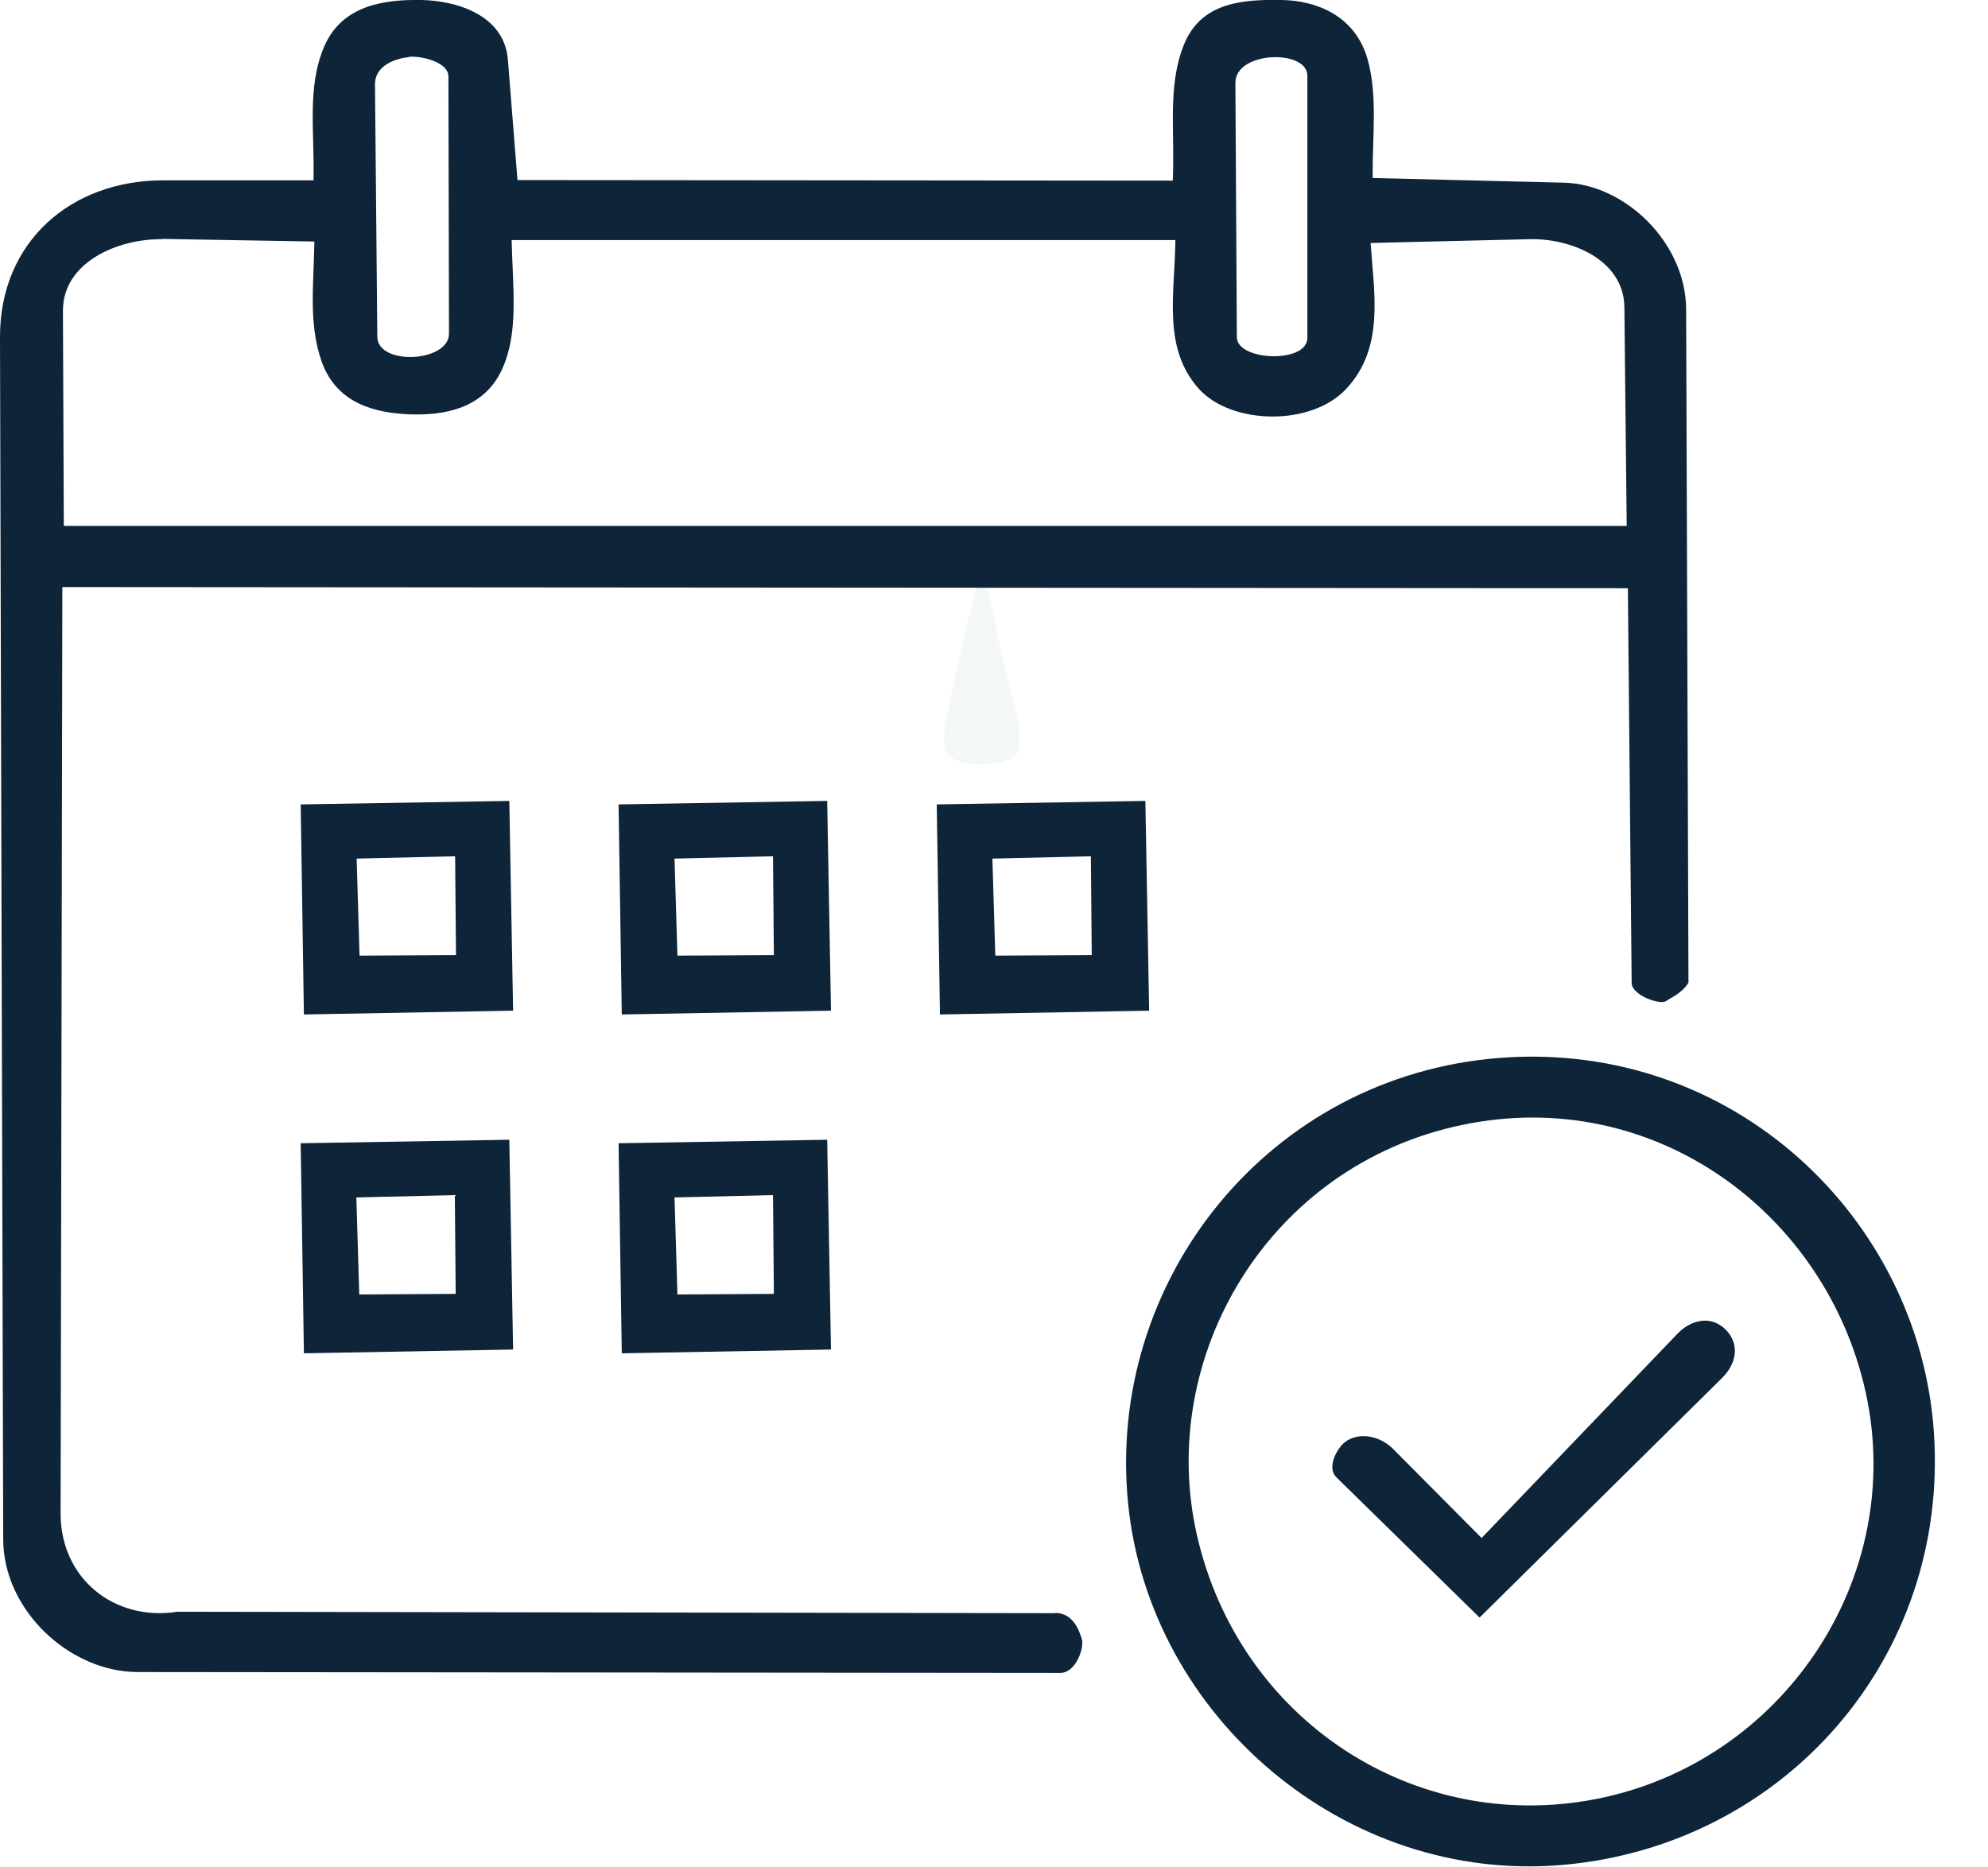
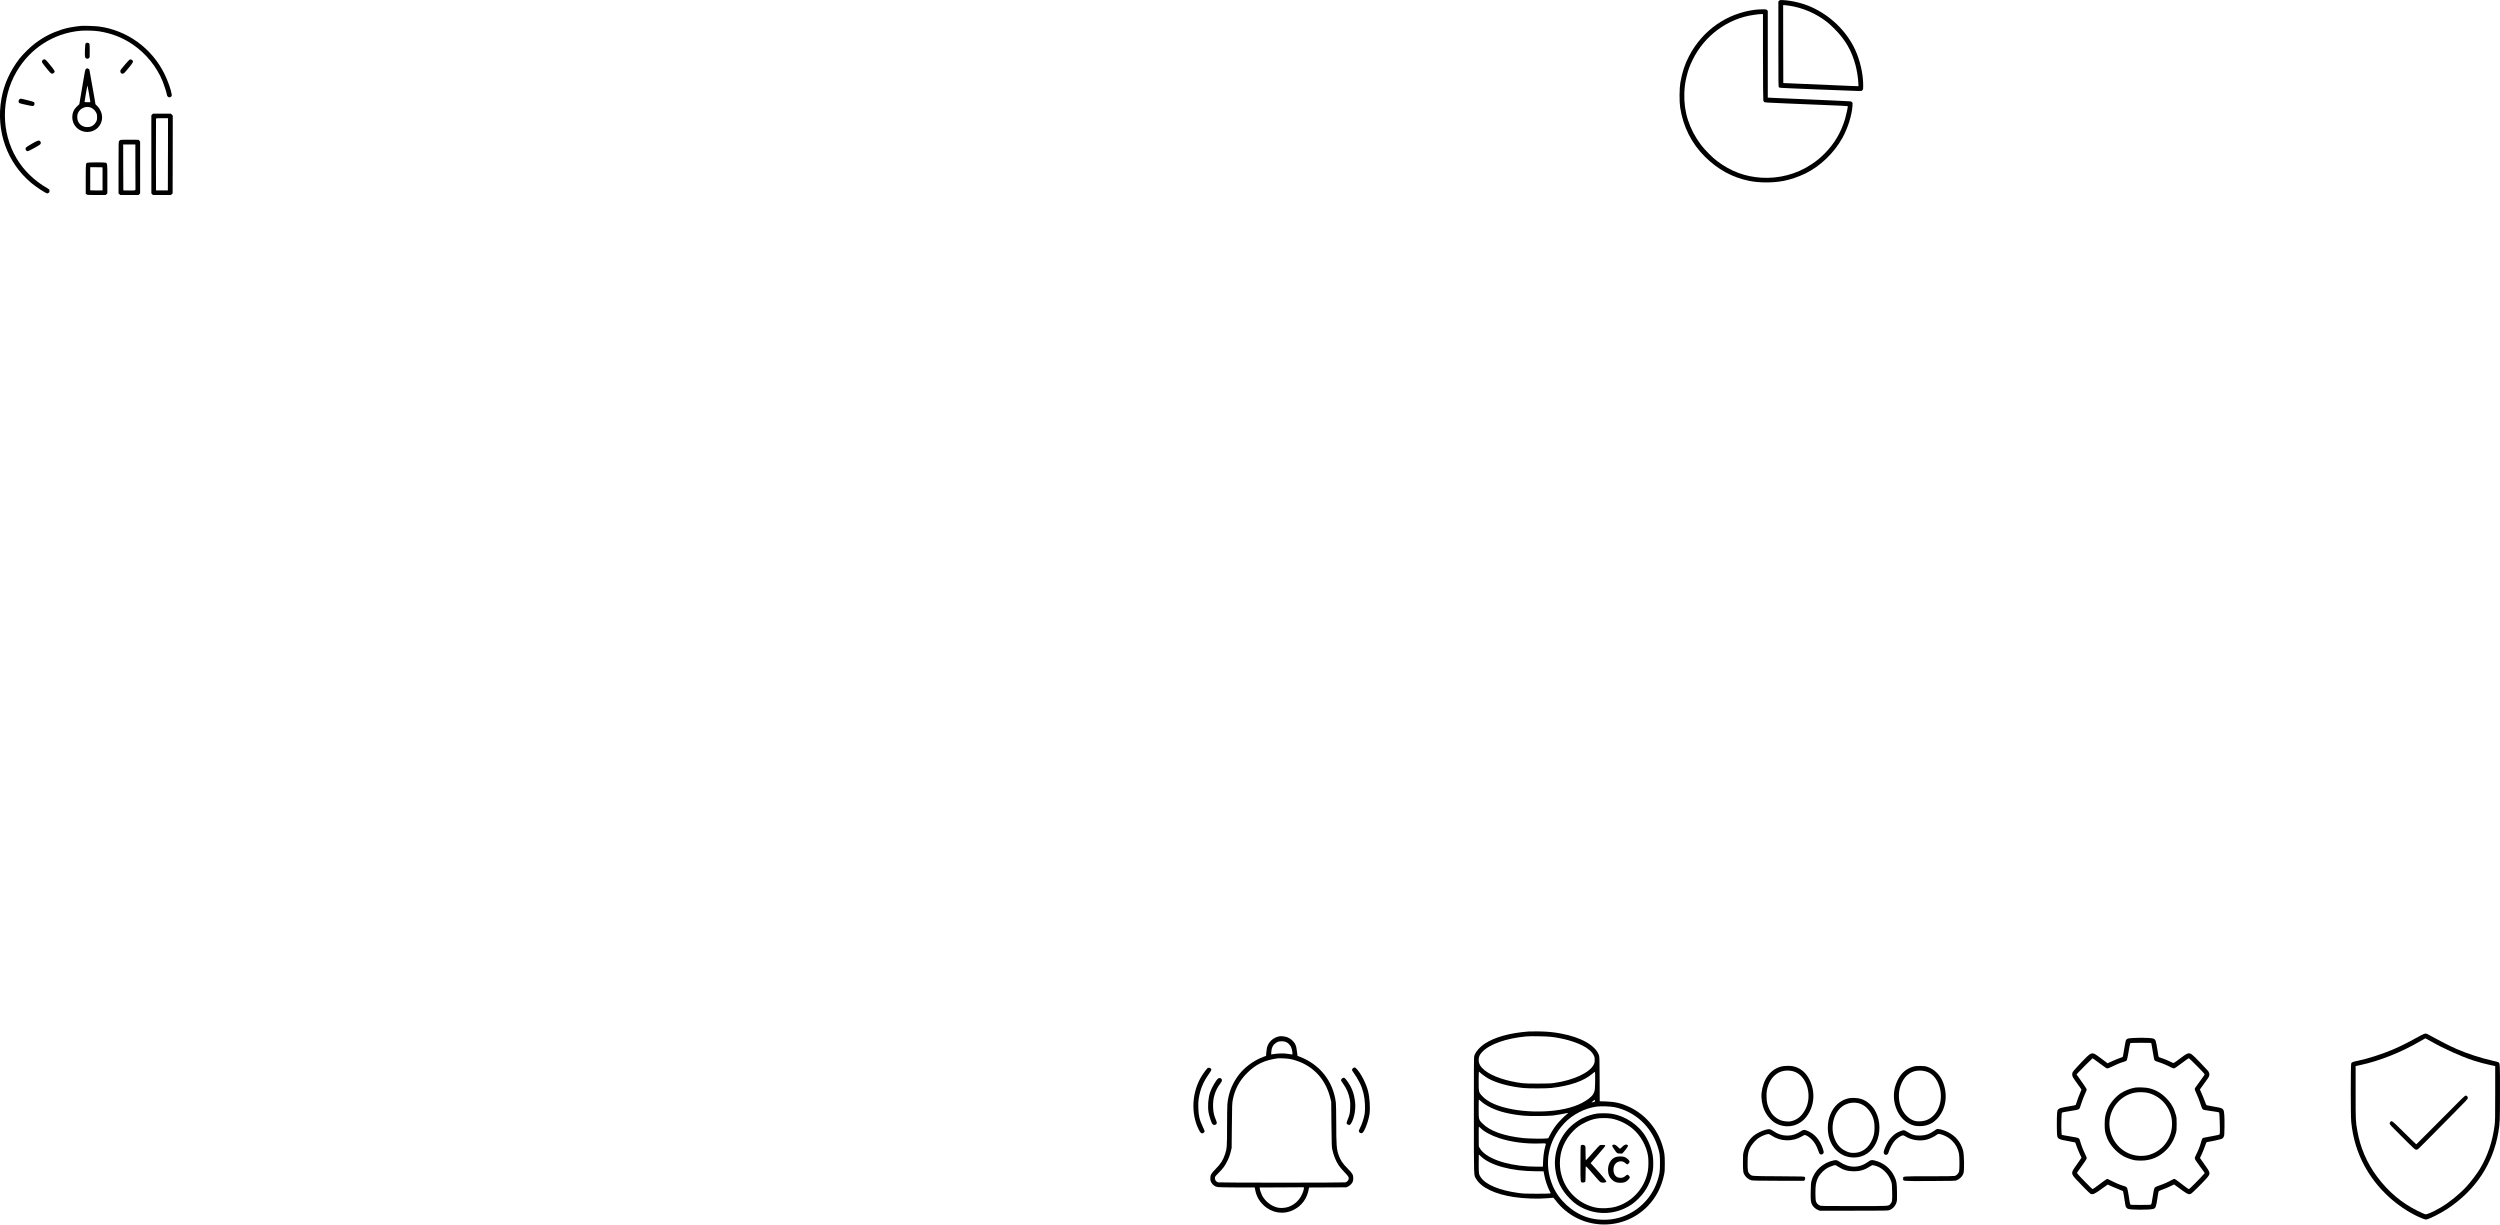
- <svg xmlns="http://www.w3.org/2000/svg" id="Vrstva_1" version="1.1" viewBox="0 0 68.23 64.07">
-   <defs>
-     <style>
-       .st0 {
-         fill: #f4f7f8;
-       }
- 
-       .st1 {
-         fill: none;
-       }
- 
-       .st2 {
-         fill: #0e2439;
-       }
-     </style>
-   </defs>
-   <path class="st1" d="M33.57,26.24c-.41,0-.8-.11-1.02-.35.22.25.61.35,1.02.35Z" />
-   <path class="st1" d="M32.42,25.73s.05.06.07.09c-.04-.06-.07-.13-.09-.2,0,.03,0,.08.02.11Z" />
-   <path class="st1" d="M34.42,22.54s0,.07.02.11c0-.03,0-.07-.02-.11-.25-.97-.38-2.06-.7-2.87,0-.01-.03-.02-.04,0h.04c.32.82.45,1.9.7,2.87Z" />
-   <path class="st1" d="M34.57,36.65c5.68-1.69,2.81-9.69-2.63-7.71l-.18.08c-4.47,2.07-1.86,8.81,2.81,7.63Z" />
-   <path class="st1" d="M33.93,26.22c-.1,0-.19.02-.29.02.1,0,.19,0,.29-.02Z" />
-   <path class="st1" d="M32.46,24.7c-.02.1-.04.22-.05.34.05-.23.11-.56.19-.95-.05.22-.1.42-.14.61Z" />
-   <path class="st1" d="M33.29,21c.14-.56.26-1.04.34-1.29-.06.14-.19.63-.34,1.29Z" />
-   <path class="st1" d="M34.28,26.17s-.11.02-.17.03c.06,0,.11-.02.17-.03Z" />
-   <path class="st1" d="M34.74,26.03c-.08.04-.18.07-.28.1.1-.03.2-.06.28-.1Z" />
-   <path class="st1" d="M32.38,25.19v.14-.14Z" />
-   <path class="st1" d="M54.15,59.67c-.03-3.39-.06-12.98-.11-14.71-.08-.27-.28-.22-.62-.26-.56-.02-1.79-.02-2.69-.04-.88.07-1.5-.3-1.38.78.03,3.14.03,16.28.09,18.07.23.49.74.37,1.44.48.92.07,2.27.03,2.86-.09l.1-.03c.13-.04.21-.09.26-.17.15-1.02,0-2.63.04-4.05v.02h.01Z" />
-   <path class="st1" d="M39.99,54.57c-1.4-.38-3.45-.45-4.9-.06,0,.7.04,9.02.04,9.38,1.23.1,3.65.05,4.85.09h0c0-1.73.05-9.29,0-9.42h.01Z" />
-   <path class="st1" d="M68.22,47.67c-.03-7.05.02-13.83-.05-14.2-.96-.12-3.59,0-4.58-.03-.48,6.39-.03,28.51-.15,30.3,1.24.36,3.18.26,4.53,0l.09-.03c.08-.03.13-.05.15-.08.05-3.07,0-11.41,0-15.97h.01Z" />
-   <path class="st0" d="M32.4,25.62c.02.07.05.14.09.2.02.02.03.05.05.07.22.24.61.34,1.02.35h.08c.1,0,.19,0,.29-.02.06,0,.12,0,.18-.02.06,0,.11-.02.17-.03.06,0,.12-.03.18-.04.1-.03.2-.06.28-.1l.09-.07c.48-.66-.24-2.29-.4-3.31,0-.03,0-.07-.02-.11-.25-.97-.38-2.05-.7-2.87,0-.01-.03-.02-.04,0,0,0-.03.03-.04.05h0c-.08.25-.2.72-.34,1.29-.23.95-.5,2.17-.69,3.09-.08.38-.15.71-.19.95v.29c0,.11,0,.21.03.3l-.03-.02h0Z" />
+ <svg xmlns="http://www.w3.org/2000/svg" id="Vrstva_1" version="1.1" viewBox="0 0 1347.42 659.98">
  <g>
-     <path class="st2" d="M36.22,55.37l-30.13-.05c-2.17.34-4.01-1.14-4.01-3.37l.06-31.8,53.73.04.13,13.55c0,.42,1,.78,1.2.61.14-.11.51-.24.75-.62l-.08-23.09c0-2.32-2.11-4.32-4.19-4.37l-6.57-.16c-.01-1.48.18-2.84-.18-4.1-.44-1.51-1.8-1.99-2.93-2.01-1.31-.02-2.77.05-3.37,1.54-.57,1.43-.3,2.98-.38,4.66l-22.49-.02-.33-4.15C17.29.48,15.61.02,14.46,0c-1.24-.02-2.71.16-3.33,1.59-.6,1.39-.33,2.92-.37,4.6h-5.16C2.43,6.19,0,8.3,0,11.56l.11,41.27c0,2.43,2.27,4.55,4.6,4.56l31.68.03c.54,0,.83-.87.74-1.16-.09-.29-.29-.89-.91-.9ZM44.87,2.6v8.99c.01.9-2.41.8-2.42-.01l-.05-8.74c0-1.09,2.47-1.16,2.47-.24ZM14.03,1.95c.36-.04,1.36.15,1.36.68l.02,8.82c0,.99-2.45,1.11-2.46.11l-.08-8.66c0-.71.8-.9,1.16-.94ZM5.57,8.2l5.22.09c-.02,1.45-.21,2.82.25,4.12.52,1.47,1.88,1.76,2.99,1.81,1.23.05,2.57-.2,3.19-1.52.59-1.26.38-2.77.34-4.46h22.78c-.02,1.87-.45,3.69.8,5.1,1.11,1.24,3.86,1.31,5.07,0,1.31-1.41.95-3.26.83-5l5.44-.13c1.43-.04,3.25.7,3.27,2.33l.08,7.51H2.19s-.03-7.39-.03-7.39c0-1.67,1.9-2.47,3.41-2.45Z" />
-     <path class="st2" d="M66.37,49.12c-.52-7.31-6.88-13.42-14.89-12.81-7.95.61-13.54,7.66-12.76,15.32.74,7.28,7.43,13.03,14.91,12.38,7.6-.66,13.29-7.11,12.74-14.89ZM54.77,61.75c-6.22,1.21-12.24-2.7-13.69-9.06-1.39-6.09,2.42-12.69,9.11-14.08,6.57-1.37,12.48,3.02,13.84,9.17,1.41,6.38-2.84,12.72-9.26,13.97Z" />
-     <path class="st2" d="M17.48,27.49l-7.16.12.11,7.21,7.18-.13-.13-7.2ZM12.34,32.8l-.1-3.33,3.38-.08.03,3.39-3.31.02Z" />
-     <path class="st2" d="M28.39,27.49l-7.16.12.11,7.21,7.18-.13-.13-7.2ZM23.25,32.8l-.1-3.33,3.38-.08.03,3.39-3.31.02Z" />
-     <path class="st2" d="M10.43,46.45l7.18-.13-.13-7.2-7.16.12.11,7.21ZM15.61,41.02l.03,3.39-3.31.02-.1-3.33,3.38-.08Z" />
-     <path class="st2" d="M21.34,46.45l7.18-.13-.13-7.2-7.16.12.11,7.21ZM26.53,41.02l.03,3.39-3.31.02-.1-3.33,3.38-.08Z" />
-     <path class="st2" d="M32.26,34.82l7.18-.13-.13-7.2-7.16.12.11,7.21ZM37.44,29.39l.03,3.39-3.31.02-.1-3.33,3.38-.08Z" />
-     <path class="st2" d="M59.07,45.51c-.4-.3-1.01-.24-1.51.28l-6.71,7-3.02-3.04c-.51-.52-1.24-.58-1.66-.26-.26.19-.66.87-.3,1.22l4.91,4.81,8.31-8.21c.63-.62.58-1.36-.01-1.8Z" />
+     <path d="M43.71,13.95c-4.45.47-7.56,1.05-10.44,1.98-5.57,1.81-9.68,3.93-14.48,7.52-2.38,1.78-6.52,5.87-8.3,8.16-5.11,6.64-8.42,13.99-9.75,21.74-3,17.39,3.09,34.4,16.22,45.34,2.73,2.26,7.78,5.56,8.56,5.56.16,0,.48-.17.74-.36.4-.31.47-.48.41-1.09-.05-.69-.09-.72-1.35-1.47-6.97-4.05-12.47-9.42-16.37-15.94-8.38-14.04-8.42-32.3-.09-46.65,7.37-12.7,20.01-20.82,34.4-22.15,2.59-.24,7.66-.1,10.06.28,6.71,1.05,12.59,3.31,18.06,6.99,7.19,4.83,13.2,12.22,16.37,20.19.83,2.12,1.95,5.66,2.19,6.95.22,1.31,1.29,1.86,2.21,1.14.45-.35.48-.47.4-1.17-.29-2.33-2.04-7.33-3.92-11.15-6.83-13.89-20.19-23.55-35.37-25.55-1.92-.24-8.18-.45-9.58-.31Z" />
+     <path d="M46.27,23.31c-.31.31-.36.62-.48,3.42-.12,3.36-.05,4.19.45,4.64.47.41,1.29.38,1.76-.09.36-.36.38-.5.36-3.69,0-1.83-.05-3.52-.12-3.76-.21-.79-1.35-1.09-1.97-.52Z" />
+     <path d="M23.3,32.13c-.48.21-.79.88-.66,1.41.09.36,2.97,4.04,4.35,5.52.72.79,1.41.88,2.05.22.78-.76.66-1-2.38-4.71-2.21-2.69-2.4-2.83-3.36-2.45Z" />
+     <path d="M69.63,32.3c-.43.35-3.5,3.88-4.38,5.07-.78,1.02-.31,2.35.79,2.35.66,0,.85-.17,3.14-2.93,2.61-3.09,2.86-3.66,2.09-4.38-.53-.47-1.14-.5-1.64-.1Z" />
+     <path d="M46.32,37.17c-.43.38-.53.88-2,9.7l-1.57,9.3-1.16,1.07c-1.79,1.67-2.62,3.54-2.62,5.95.02,4.49,3.54,7.94,8.13,7.94,4.43-.02,7.92-3.47,7.92-7.85,0-2.21-.95-4.45-2.55-6.06l-1.02-1.02-.55-3.36c-.74-4.43-2.59-14.84-2.71-15.23-.09-.28-.9-.81-1.26-.81-.09,0-.36.17-.6.38ZM47.96,50.44c.38,2.23.71,4.18.72,4.37.03.29-.09.31-1.52.29-.85-.02-1.57-.07-1.6-.09-.05-.05,1.31-8.14,1.45-8.54.03-.14.12-.21.17-.16s.4,1.92.78,4.12ZM48.85,57.94c1.1.38,2.42,1.59,3,2.79.41.85.48,1.19.48,2.45s-.07,1.59-.48,2.38c-1.09,2.07-2.83,3.05-5.14,2.93-2.1-.12-3.85-1.29-4.66-3.14-.53-1.19-.55-3.28-.03-4.43,1.17-2.61,4.14-3.9,6.83-2.98Z" />
+     <path d="M10.67,53.4c-.79.4-.91,1.79-.17,2.19.48.26,6.28,1.55,6.95,1.55.35,0,.71-.12.86-.31.4-.43.38-1.47-.02-1.83-.24-.21-6.64-1.85-7.14-1.83-.03,0-.24.1-.48.22Z" />
+     <path d="M82.01,61.72l-.43.41-.02,4.02c0,4.07,0,6.19.02,26.67v11.44l.43.41.41.43h9.66l.48-.41.48-.41.05-21,.03-20.98-.5-.52-.5-.5h-9.71l-.41.43ZM90.52,83.15l-.05,19.46h-6.38l-.05-19.24c-.02-10.58,0-19.34.05-19.46.05-.16.88-.21,3.28-.21h3.19l-.03,19.44Z" />
+     <path d="M64.93,75.42c-.19.09-.5.33-.69.53-.33.38-.35.64-.35,14.35v13.97l.48.41.48.41h9.83l.41-.43.43-.41v-27.95l-.41-.48-.41-.48-4.73-.03c-2.59-.02-4.87.03-5.06.1ZM72.97,89.45c.02,6.38.03,11.9.05,12.27.03.35-.05.72-.16.81-.14.12-1.4.16-3.3.14l-3.09-.05-.05-12.39-.03-12.37h6.56l.02,11.59Z" />
+     <path d="M17.23,77.44c-1.57.9-2.98,1.79-3.14,1.98-.69.81-.14,2.05.9,2.05.52,0,5.95-2.97,6.59-3.59.5-.5.55-1.12.14-1.64-.64-.81-1.26-.66-4.49,1.19Z" />
+     <path d="M46.99,87.72c-.78.45-.76.36-.78,8.71v7.97l.45.35c.45.35.67.36,5.35.36h4.88l.48-.41.48-.41.02-7.66c.02-8.26-.02-8.61-.88-8.94-.66-.24-9.56-.22-10.01.03ZM55.27,96.4v6.21l-2.93.05c-1.6.02-3.11,0-3.31-.05l-.4-.09v-12.42l3.33.03,3.31.05v6.21Z" />
+   </g>
+   <g>
+     <path d="M823.96,555.93c-10.27.79-18.36,3.04-23.71,6.57-2.86,1.9-5.12,4.59-5.71,6.76-.16.59-.19,8.49-.17,31.95.02,34.76-.09,31.95,1.24,34.21,2.74,4.66,10.14,8.21,20.32,9.75,5.64.85,13.08,1.1,18.37.62,1.52-.14,2.81-.26,2.88-.26s.6.64,1.21,1.41c12.22,16.1,35.89,17.49,49.83,2.97,4.43-4.62,7.33-10.27,8.68-16.89.33-1.67.38-2.42.38-6.12-.02-4.55-.19-5.83-1.24-9.32-2.83-9.42-9.26-16.91-17.99-21.03-4.14-1.93-7.66-2.76-12.54-2.9l-3.31-.1-.05-12.01c-.05-11.87-.07-12.03-.43-12.99-1.98-5.21-9.66-9.52-20.53-11.53-4.09-.76-7.26-1.05-11.87-1.12-2.47-.02-4.87-.02-5.35.02ZM836.12,558.83c6.45.81,12.09,2.38,16.74,4.66,3,1.48,5.14,3.33,6.09,5.26.48.98.55,1.31.55,2.52,0,1.14-.09,1.55-.47,2.38-2.05,4.38-10.75,8.49-21.19,10.01-2.17.31-3.35.36-8.97.36-4.31.02-7.07-.05-8.28-.21-8.64-1.07-16.32-3.67-20.39-6.95-2.24-1.79-3.24-3.52-3.24-5.59,0-1.67.5-2.81,1.88-4.28,3.99-4.24,12.89-7.38,23.83-8.4,2.45-.22,10.92-.07,13.46.24ZM797.66,578.01c.59.64,2.9,2.35,4.09,3.05,4.33,2.54,11.46,4.52,19.19,5.33,2.9.31,12.35.29,15.1,0,10.18-1.16,17.62-3.74,22.29-7.76.67-.6,1.28-1.02,1.33-.93.14.22.09,7.21-.07,8.94-.21,2.38-1.07,3.81-3.28,5.49-4.37,3.33-10.37,5.42-18.27,6.4-7.33.9-15.79.66-22.71-.62-7.99-1.48-13.41-3.85-16.53-7.23-1.81-1.95-1.85-2.12-1.85-8.11,0-2.76.07-5,.14-5,.09,0,.33.21.57.45ZM798.16,593.51c1.26,1.16,2.69,2.1,5,3.28,4.55,2.33,10.54,3.81,18.17,4.52,3.33.31,13.11.24,15.82-.1,1.5-.19,6.85-1.12,7.56-1.31.6-.17.45.17-.36.76-1.04.74-3.93,3.66-5.18,5.21-1.4,1.74-2.79,3.88-3.83,5.9l-.86,1.67-.78.14c-1.52.24-9.96.12-12.77-.19-10.42-1.14-17.79-3.76-21.84-7.78-2.12-2.09-2.14-2.19-2.14-8.2,0-2.66.05-4.83.1-4.83.07,0,.55.41,1.1.93ZM859.59,593.25c0,.6-.07.66-1.05.81l-.76.1.78-.71c.43-.38.83-.69.91-.71.07,0,.12.22.12.5ZM870.2,596.72c10.87,2.29,19.58,10.2,23.12,20.95,1.21,3.64,1.38,4.88,1.36,9.42,0,4.4-.22,5.83-1.45,9.52-3.16,9.49-10.89,16.91-20.53,19.69-5.54,1.6-12.13,1.48-17.53-.31-7.87-2.61-15.01-9.2-18.27-16.8-5-11.73-2.69-24.33,6.21-33.8,4.45-4.74,11.27-8.21,17.6-8.99,2.28-.28,7.47-.1,9.49.33ZM797.99,608.02c1.88,1.92,5.75,3.99,10.09,5.42,6.4,2.1,14.18,3.12,21.7,2.86,3.9-.12,3.62-.28,3.05,1.62-.59,1.97-1.04,5.14-1.16,8.07l-.1,2.81h-3.23c-12.82,0-24.36-3.16-29.26-8.02-.59-.57-1.28-1.47-1.55-1.98l-.5-.95-.05-5.31c-.03-2.92.02-5.3.09-5.3.09,0,.5.35.91.78ZM798.1,623.2c5.12,4.93,16.41,8.01,29.68,8.07l4.18.03.28,1.64c.53,3.02,1.67,6.42,3.05,9.18l.5,1-.47.12c-.28.09-3.5.14-7.21.14-5.99,0-7.06-.05-9.63-.4-10.32-1.38-17.65-4.42-20.41-8.49-1.04-1.52-1.1-1.98-1.1-7.37,0-2.69.03-4.88.07-4.88s.52.43,1.07.95Z" />
+     <path d="M860.71,600.18c-2.31.29-5.62,1.36-8.01,2.57-1.76.88-4.54,2.85-6.11,4.31-6.23,5.83-9.44,14.72-8.33,23.05.85,6.47,3.23,11.28,7.87,15.96,1.43,1.45,2.69,2.54,3.78,3.24,7.83,5.18,17.49,5.88,25.9,1.9,2.9-1.38,4.99-2.88,7.33-5.23,4.26-4.3,6.64-8.95,7.69-15.11.33-1.9.29-6.11-.09-8.28-.55-3.19-1.85-6.75-3.52-9.61-3.88-6.64-11.16-11.58-18.84-12.73-1.79-.28-5.75-.31-7.68-.07ZM868.28,602.84c4.12.72,8.42,2.76,11.8,5.61,4.11,3.47,7.28,9.13,8.16,14.58.31,1.98.28,6.02-.1,8.11-1.59,9.06-8.3,16.6-17.08,19.17-3.33.98-7.94,1.19-11.18.5-8.23-1.73-15.17-7.95-17.87-16.05-.91-2.76-1.28-4.97-1.28-7.94-.02-6.45,2.52-12.53,7.21-17.27,2.1-2.14,3.67-3.24,6.56-4.64,2.17-1.05,3.5-1.52,5.69-1.98,1.98-.41,5.97-.45,8.09-.09Z" />
+     <path d="M852.51,617.09c-.22.1-.48.26-.55.38s-.14,4.43-.14,9.61c0,10.3-.03,10.02,1,10.27.53.1,1.41-.16,1.62-.48.07-.12.14-2.02.14-4.23,0-3.16.05-4,.22-4,.12,0,1.28,1.22,2.57,2.71,5.19,6.02,5.06,5.88,5.92,6,1.16.19,2.4-.09,2.47-.53.05-.38-2.67-3.66-6.4-7.69l-2.04-2.21.48-.59c.26-.31,1.92-2.23,3.67-4.24,3.64-4.18,3.97-4.62,3.61-4.85-.28-.17-2.4-.21-2.79-.05-.16.05-1.88,1.92-3.85,4.14s-3.64,4.04-3.73,4.04c-.07,0-.14-1.69-.14-3.76,0-3.69,0-3.78-.38-4.12-.5-.45-1.14-.59-1.69-.38Z" />
+     <path d="M869.21,617.09c-.48.28-.36.69.6,2.09,1.76,2.54,1.66,2.45,3.14,2.52l1.31.07.81-.85c.45-.47,1.19-1.4,1.66-2.09.83-1.21.85-1.24.53-1.59-.66-.72-1.74-.38-3.11,1.02-.47.48-.93.88-1.04.88s-.57-.4-1.04-.88c-1.26-1.29-2.1-1.64-2.88-1.17Z" />
+     <path d="M870.83,623.61c-2.69.93-4.37,3.97-4.12,7.51.12,2.05.64,3.23,1.92,4.52,1.36,1.36,2.52,1.83,4.59,1.85,2.02.03,3.09-.35,4.26-1.54,1.09-1.07,1.17-1.57.41-2.33-.28-.28-.62-.5-.78-.5-.14,0-.6.31-1.04.67-.98.85-1.76,1.1-3.05,1.02-1.97-.14-3.23-1.59-3.38-3.88-.21-2.76,1.19-4.73,3.55-5,1.09-.12,1.92.17,2.88,1,.43.36.85.67.91.67.29,0,1.09-.74,1.24-1.17.14-.35.09-.53-.21-.97-.5-.72-1.66-1.59-2.57-1.92-1.04-.36-3.47-.33-4.62.07Z" />
+   </g>
+   <g>
+     <path d="M1302.47,559.29c-4.47,2.5-8.54,4.54-12.51,6.25-5.88,2.52-13.75,5.06-19.15,6.18-2.67.53-3.19.74-3.57,1.4-.33.57-.33,28.42,0,31.61.88,8.71,3.3,16.63,7.23,23.81,6.02,11.01,15.44,20.24,26.67,26.14,2.45,1.29,5.62,2.61,6.33,2.61,1.35,0,7.78-3.21,11.8-5.88,15.04-10.02,24.38-24.14,27.28-41.25.81-4.87.86-6.02.86-21.62s.02-15.55-.93-16.05c-.26-.12-1.73-.52-3.26-.86-6.12-1.36-13.65-3.83-19.36-6.33-3.02-1.33-9.11-4.4-12.22-6.16-1.54-.88-3.05-1.69-3.38-1.83-1.19-.5-1.52-.38-5.8,2ZM1309.86,561.07c7.18,4.11,16.55,8.33,23.24,10.51,3.04.98,5.83,1.73,9.14,2.45l2.59.55v14.65c0,13.13-.03,14.91-.31,17.15-1.12,8.89-3.71,16.55-7.97,23.65-1.55,2.57-4.87,6.94-7.11,9.39-3.85,4.18-9.35,8.66-14.03,11.39-4.04,2.36-7.3,3.8-8.25,3.64-.35-.05-2.17-.86-4.07-1.81-8.71-4.31-15.86-10.32-21.89-18.43-5.54-7.4-9.14-15.82-10.71-24.9-.88-5.14-.88-5.23-.88-20.43v-14.3l2.62-.57c10.32-2.21,22.05-6.88,32.14-12.8,1.47-.86,2.74-1.57,2.81-1.57.09-.02,1.29.64,2.67,1.43Z" />
+     <path d="M1315.43,603.62c-7.14,7.21-13.04,13.11-13.1,13.11-.16,0-3.21-2.97-8.59-8.3-4.43-4.38-4.66-4.54-5.42-3.78-.21.21-.35.57-.35.91,0,.5.57,1.12,6.18,6.69,7.52,7.47,7.44,7.4,8.28,7.4.62.02.85-.19,5.87-5.3,2.88-2.93,8.06-8.14,11.49-11.61,10.21-10.32,10.28-10.39,10.28-11.01,0-.69-.53-1.24-1.17-1.24-.41,0-2.38,1.9-13.47,13.11Z" />
+   </g>
+   <g>
+     <path d="M1149.87,559.45c-3.23.12-3.83.38-4.24,1.76-.09.31-.43,2.19-.76,4.19-.33,1.98-.64,3.78-.69,3.99-.05.28-.45.47-1.73.9-.91.31-2.76,1.05-4.11,1.67l-2.43,1.12-3-2.28c-1.64-1.24-3.35-2.45-3.78-2.67-1.5-.76-2.42-.47-4.31,1.36-2.5,2.4-7.32,7.63-7.66,8.26-.47.93-.41,1.97.16,3,.26.47,1.4,2.09,2.5,3.61,1.1,1.5,2.02,2.81,2.02,2.93,0,.1-.38,1.05-.85,2.09-.47,1.05-1.14,2.83-1.5,3.97-.35,1.14-.69,2.14-.76,2.21s-1.71.41-3.64.74c-4.38.74-5.12.95-5.75,1.6-.45.47-.52.69-.64,2.04-.19,2.12-.17,10.4.02,11.87.26,2.04.78,2.29,6.4,3.28,1.81.31,3.31.6,3.36.66s.4.98.76,2.09c.38,1.09,1.12,2.92,1.66,4.05l.97,2.05-1.26,1.85c-.71,1-1.81,2.61-2.47,3.55-1.93,2.81-1.85,3.43,1.04,6.54,2.69,2.93,7.04,7.26,7.52,7.52,1.19.62,2.31.12,6.33-2.85,1.55-1.16,2.86-2.09,2.95-2.09.07,0,1,.41,2.09.93,1.09.5,2.86,1.24,3.95,1.64,1.09.41,2.07.83,2.19.93.1.12.43,1.9.74,3.99.29,2.07.62,3.97.71,4.23.22.59.64,1.02,1.26,1.35,1.16.6,11.49.64,13.6.05,1.35-.38,1.59-1.04,2.4-6.71.19-1.38.43-2.64.52-2.79s1-.59,2.09-.95c1.07-.36,2.92-1.14,4.07-1.71l2.14-1.05.88.62c.5.35,1.86,1.35,3.05,2.24,2.21,1.64,3.57,2.42,4.28,2.42.22,0,.67-.12.98-.28.6-.28,6.71-6.37,8.52-8.49,2.07-2.45,2.04-2.64-1.5-7.59l-2.24-3.16.91-1.93c.5-1.07,1.24-2.9,1.66-4.09.4-1.19.79-2.24.88-2.36.09-.1.71-.29,1.4-.4,2.78-.45,6.78-1.4,7.19-1.69.24-.17.59-.62.78-1,.31-.62.35-1.09.4-5.42.07-5.4-.12-8.18-.6-9.01-.53-.91-1.14-1.14-4.99-1.78-1.98-.35-3.76-.67-3.95-.76-.26-.1-.59-.78-1.19-2.45-.45-1.28-1.21-3.12-1.67-4.11s-.85-1.85-.85-1.92.95-1.4,2.1-2.95c2.45-3.31,2.67-3.66,2.92-4.52.21-.79,0-1.71-.62-2.54-.24-.31-2.23-2.45-4.43-4.71-4.07-4.21-4.78-4.78-5.92-4.78-.85,0-1.76.53-4.66,2.71-3.97,2.97-3.43,2.74-4.76,2.04-1.29-.69-4.61-2.04-5.94-2.43-1.02-.29-.97-.17-1.29-2.4-.5-3.43-1.12-6.52-1.4-6.99-.55-.9-1.19-1.09-4.04-1.22-2.86-.14-3.97-.14-7.76.02ZM1159.51,562.33c.1.4.9,4.99,1.22,7.09.12.9.36,1.79.5,2.02.21.31.74.55,2.04.95,2.04.64,4.85,1.81,6.63,2.78.67.36,1.47.67,1.74.67.4,0,1.35-.64,4.16-2.76,2.02-1.52,3.76-2.76,3.9-2.76.24,0,7.82,7.61,8.3,8.33.35.53.47.33-2.42,4.26-2.74,3.73-2.67,3.62-2.67,4.16,0,.24.47,1.41,1.02,2.59.57,1.17,1.4,3.26,1.83,4.64,1.02,3.11,1.22,3.55,1.79,3.78.24.1,1.54.35,2.86.53,4.02.57,5.47.83,5.66,1.02s.5,9.71.35,10.92c-.05.45-.19.9-.29.98s-1.74.43-3.64.78c-5.02.88-5.24.93-5.54,1.4-.14.21-.45,1.12-.69,2-.52,1.95-1.38,4.16-2.5,6.4-.47.93-.85,1.85-.85,2.04,0,.6.59,1.57,2.55,4.18,1.04,1.36,2.09,2.81,2.35,3.21l.45.71-.47.57c-1.22,1.48-7.73,8.07-7.97,8.07-.38,0-1.47-.78-4.74-3.36-1.52-1.19-2.92-2.16-3.11-2.16-.21,0-.79.24-1.31.52-2.19,1.22-4.54,2.26-6.56,2.93-1.19.4-2.33.88-2.54,1.07-.52.48-.67,1-1.17,4.19-.69,4.4-.79,4.9-1.09,5.12-.19.17-1.52.22-5.59.22-4.8,0-5.37-.03-5.56-.29-.12-.16-.47-2.02-.76-4.12-.33-2.21-.71-4.14-.88-4.57-.36-.79-.43-.83-3.38-1.73-.85-.26-2.85-1.14-4.43-1.93l-2.88-1.43-.57.28c-.31.14-2.04,1.4-3.83,2.76-1.79,1.38-3.38,2.5-3.54,2.5-.17,0-2-1.76-4.09-3.93-5-5.19-4.52-4.52-3.99-5.42.24-.41,1.36-2,2.5-3.55,1.14-1.54,2.17-3.07,2.28-3.4.19-.57.14-.72-.91-2.88s-2-4.68-2.62-6.9c-.4-1.47-.57-1.55-4.52-2.19-1.88-.29-3.85-.64-4.37-.76l-.95-.21-.14-1.64c-.21-2.47-.02-10.2.26-10.37.12-.07.72-.22,1.35-.31,6.73-1.09,7.32-1.21,7.75-1.54.48-.36.52-.45,1.54-3.67.38-1.21,1.17-3.19,1.74-4.43,1.05-2.26,1.05-2.28.79-2.9-.14-.33-1.38-2.21-2.78-4.14l-2.52-3.54.6-.72c.64-.78,7.82-7.94,8.02-8.02.07-.02,1.78,1.21,3.8,2.73,2.83,2.12,3.8,2.76,4.18,2.76.29,0,1.43-.47,2.57-1.02,2.24-1.14,4.43-2.04,6.37-2.59.85-.26,1.33-.5,1.5-.78.16-.22.5-1.74.78-3.4.71-4.09,1.02-5.68,1.14-5.87.05-.09,2.5-.16,5.68-.16,5.18,0,5.59.02,5.68.29Z" />
+     <path d="M1150.75,586.19c-2.43.4-5.49,1.57-7.69,3-2.92,1.9-6.06,5.69-7.25,8.75-1.21,3.11-1.43,4.4-1.45,7.92-.02,3.5.19,4.66,1.29,7.45,1.48,3.74,4.97,7.66,8.71,9.8,1.52.86,4.62,1.97,6.28,2.23.62.1,2.09.19,3.24.19,5.33,0,9.85-1.88,13.63-5.68,2.42-2.42,4.23-5.54,5.16-8.92.45-1.6.48-1.93.48-5.07s-.05-3.54-.4-4.83c-1.05-3.9-2.52-6.45-5.3-9.25-2.69-2.71-5.43-4.3-9.06-5.24-1.66-.43-5.87-.62-7.66-.35ZM1157.98,589.11c3.54.93,6.97,3.24,9.13,6.12,2.43,3.26,3.54,6.56,3.55,10.49.02,7.11-4.09,13.37-10.52,16.06-2.17.9-3.86,1.22-6.3,1.22-7.71-.02-14.44-5.4-16.41-13.16-1.92-7.49,1.45-15.32,8.23-19.15,1.45-.81,2.98-1.38,4.73-1.74,2.09-.45,5.59-.38,7.59.16Z" />
+   </g>
+   <g>
+     <path d="M958.93.39l-.45.45v22.96c0,21.81.02,22.96.31,23.26.28.28,1.07.35,7.8.6,4.12.17,10.02.41,13.11.55,6.5.29,19.29.78,21.88.83,1.76.03,1.79.03,2.21-.45.4-.47.41-.6.41-2.67,0-6.11-1.66-13.34-4.38-19.24-4.61-9.9-13.23-18.27-23.6-22.91-4.57-2.04-9.99-3.36-15.1-3.71-1.73-.12-1.76-.1-2.19.33ZM964.02,3.01c7.76,1.16,14.77,4.21,21.03,9.13.71.55,2.42,2.16,3.8,3.54,5.73,5.75,9.16,11.68,11.21,19.43.72,2.71,1.38,6.73,1.5,9.21l.1,2.14-3.09-.1c-2.95-.12-11.82-.5-25.09-1.07-3.36-.16-7.52-.33-9.23-.4l-3.11-.12-.05-21.01-.03-21h.64c.36,0,1.4.12,2.31.26Z" />
+     <path d="M945.82,5.27c-15.15,1.95-28.12,11.02-35.39,24.81-2.33,4.38-3.8,8.87-4.78,14.51-.52,3.04-.57,10.27-.09,13.37,1.64,10.42,6.09,19.29,13.32,26.48,6.94,6.9,14.72,11.16,23.81,13.03,5.52,1.14,12.91,1.14,18.67.02,3.5-.67,7.92-2.17,11.47-3.88,8.07-3.88,15.58-11.04,20.13-19.2,2.9-5.18,5.14-12.3,5.47-17.3.1-1.55.09-1.71-.24-2.04-.21-.21-.62-.4-.93-.45s-4.42-.26-9.11-.45-10.87-.47-13.72-.6-8.25-.36-11.99-.52c-3.74-.14-7.45-.31-8.23-.36l-1.43-.1V5.84l-.43-.41c-.4-.41-.5-.43-2.54-.41-1.17.02-2.97.14-4,.26ZM950.2,30.48c0,13.34.07,23.21.17,23.6.09.38.28.78.43.88.4.29,1.38.36,13.37.85,5.83.24,13.44.55,16.91.69,10.99.45,14.75.62,14.82.71.16.14-.88,4.97-1.47,6.92-2.23,7.33-5.73,13.28-10.94,18.53-2.59,2.61-4.12,3.86-7.28,5.97-7.8,5.21-17.46,7.76-26.95,7.14-8.85-.59-16.32-3.38-23.71-8.9-2.5-1.85-6.83-6.21-8.76-8.8-6.37-8.52-9.32-17.67-8.99-27.78.12-3.55.47-6.07,1.33-9.49.81-3.28,1.59-5.37,3.19-8.63,6.37-13.01,18.94-22.24,32.87-24.14,2.76-.38,2.9-.4,4.02-.43l.98-.02v22.89Z" />
+   </g>
+   <g>
+     <path d="M689.64,558.52c-3.45.66-6.02,3.02-6.81,6.25-.12.53-.28,1.73-.35,2.64l-.12,1.67-1.05.38c-6.07,2.21-11.42,6.33-14.82,11.47-2.86,4.31-4.47,8.89-4.97,14.15-.09,1.05-.17,6.3-.17,11.8,0,10.9-.09,12.22-1.04,15.06-1.1,3.31-2.36,5.3-5.19,8.16-2.4,2.45-2.79,3.16-2.79,5-.02.91.09,1.38.36,1.92.85,1.64,2.02,2.52,3.74,2.79.59.1,5.06.17,10.44.19h9.4l.14.83c.64,3.62,2.07,6.35,4.62,8.76,4.42,4.18,10.52,5.19,15.94,2.61,4.59-2.17,7.59-6.26,8.45-11.53l.1-.64,10.04-.05,10.04-.05.9-.41c1.02-.45,2.14-1.57,2.57-2.55.17-.4.29-1.12.31-1.86,0-1.92-.48-2.76-3.04-5.31-2.71-2.69-3.95-4.57-4.93-7.45-1.04-3.05-1.21-5.38-1.22-17.34-.02-5.16-.1-9.89-.21-10.7-1.38-11.46-8.54-20.57-19.43-24.76l-1.24-.48-.1-.97c-.33-2.85-.59-4.16-1.02-5.06-.88-1.86-2.62-3.4-4.66-4.11-.98-.33-3.11-.55-3.9-.41ZM693.37,561.74c1.12.57,2.21,1.79,2.64,2.98.38,1,.74,3.35.55,3.55-.07.07-.38.05-.71-.03-.31-.09-1.57-.26-2.79-.38-2.12-.19-4.28-.1-7.19.33l-.76.1.09-1.45c.14-2.17.85-3.59,2.31-4.64,1.14-.81,2-1.04,3.61-.98,1.07.05,1.57.16,2.26.52ZM695.22,570.75c1.92.35,4.69,1.24,6.61,2.14,7.85,3.67,13.03,10.21,15.22,19.17l.43,1.81.12,12.08c.12,11.35.16,12.18.48,13.68.72,3.23,1.93,6.19,3.45,8.49.53.79,1.92,2.43,3.07,3.62,2.19,2.28,2.5,2.81,2.24,3.88-.17.71-.98,1.47-1.74,1.64-.91.21-67.58.22-68.48,0-1.28-.29-2.07-1.59-1.74-2.88.07-.29.88-1.24,2.07-2.4,2.07-2.04,3.23-3.61,4.35-5.85,1.04-2.05,1.59-3.54,2.07-5.59l.45-1.83.12-11.99c.1-11.42.14-12.08.5-13.97,1.1-5.69,3.52-10.23,7.69-14.41,4.68-4.69,9.18-6.87,16.39-7.92,1.02-.16,5.21.05,6.69.33ZM702.7,639.99c.29.19-.16,1.97-.91,3.62-1.5,3.28-3.95,5.59-7.21,6.81-1.81.67-4.42.83-6.14.4-3.47-.88-6.66-3.45-8.28-6.66-.52-1.04-1.21-3.17-1.21-3.78v-.36l11.7-.05c6.42-.02,11.71-.05,11.77-.07.05-.03.19.02.29.09Z" />
+     <path d="M729.14,575.82c-.62.64-.62.83.03,1.76,3.19,4.59,4.68,7.57,5.66,11.46.88,3.54,1.14,8.44.6,11.66-.35,2.07-1.43,5.35-2.43,7.26-.72,1.4-.76,1.52-.53,1.98.33.69,1.05,1,1.71.74,1.12-.47,3.4-6.38,3.95-10.27.45-3.17.07-8.95-.79-12.34-1.1-4.24-3.83-9.54-6.21-12.03-.83-.88-1.28-.93-1.98-.24Z" />
+     <path d="M650.7,575.8c-.52.5-1.86,2.29-2.69,3.59-5.61,8.68-6.38,20.53-1.92,29.43.78,1.55,1.24,2.04,1.93,2.04.47,0,1.24-.71,1.24-1.14,0-.17-.41-1.21-.93-2.29-1.85-3.93-2.35-6-2.47-10.28-.07-2.43-.03-3.52.21-4.99.79-5.07,2.43-9.04,5.52-13.37.71-1,1.29-1.98,1.29-2.21,0-.93-1.52-1.47-2.19-.78Z" />
+     <path d="M723.7,581.02c-.45.17-.93.83-.93,1.22,0,.16.47.93,1.05,1.73,1.92,2.64,3.12,5.45,3.69,8.66.24,1.31.28,2.26.21,4.31-.09,2.9-.33,3.99-1.4,6.57-.74,1.79-.72,2.23.17,2.64.91.45,1.38.1,2.19-1.54,1.33-2.71,2.04-6.99,1.69-10.37-.47-4.57-1.64-7.85-4.11-11.37-.91-1.31-1.64-2.05-2.02-2.02-.1,0-.36.07-.55.16Z" />
+     <path d="M656.57,581.27c-1.12.78-3.47,4.81-4.35,7.42-1.07,3.23-1.4,7.71-.81,11.08.28,1.52,1.24,4.59,1.76,5.61.52.98,1.41,1.26,2.21.64.6-.47.57-.98-.14-2.67-.97-2.28-1.33-4-1.43-6.71-.19-4.83,1.1-9.01,3.93-12.7.59-.78.83-1.26.85-1.66,0-1.04-1.16-1.6-2.02-1Z" />
+   </g>
+   <g>
+     <path d="M960.02,574.82c-5.81,1.52-9.73,6.78-10.58,14.18-.33,2.93.29,6.69,1.57,9.52,1.33,2.92,3.8,5.69,6.14,6.94,5.83,3.05,12.58,1.57,16.51-3.64,4.3-5.68,4.9-13.47,1.55-20.01-2.02-3.95-5.06-6.37-8.97-7.16-1.5-.31-4.76-.22-6.23.17ZM966.28,577.34c3.67.91,6.68,4.28,7.88,8.85,1.04,3.95.67,8.11-.98,11.44-1.74,3.47-4.05,5.59-7.13,6.5-1.09.33-1.52.38-3.02.29-2.85-.16-5.11-1.16-7.09-3.14-.97-.97-1.4-1.57-2.12-3.02-1.22-2.47-1.62-4-1.71-6.9-.1-2.64.16-4.3.98-6.61,1.28-3.49,3.86-6.21,6.87-7.21,1.97-.66,4.21-.74,6.31-.21Z" />
+     <path d="M1031.44,574.8c-4.66,1.26-7.78,4.4-9.66,9.73-1.4,3.97-1.38,8.42.07,12.47,1.78,4.97,5.28,8.44,9.75,9.64,1.66.45,4.69.41,6.42-.07,2.52-.71,3.92-1.5,5.69-3.24,5.14-5.04,6.44-13.47,3.17-20.84-1.54-3.47-4.54-6.28-7.95-7.45-1.19-.41-1.71-.48-3.8-.53-1.98-.03-2.64.02-3.69.29ZM1037.88,577.44c2.61.67,4.81,2.59,6.3,5.45,3.66,7.07,1.85,16.1-3.97,19.86-1.69,1.09-3.5,1.6-5.68,1.62-1.31,0-2.07-.09-2.76-.31-3.31-1.1-6.07-4.09-7.45-8.04-1-2.86-1.16-6.45-.41-9.35,1.88-7.42,7.28-10.99,13.97-9.23Z" />
+     <path d="M996.3,591.95c-4.5,1.04-7.92,4.09-9.85,8.83-.91,2.26-1.31,4.38-1.31,7.14-.02,9.26,6.02,16.03,14.2,15.94,5.21-.07,9.52-2.98,11.9-8.04,2.35-5,2.26-11.51-.19-16.39-.91-1.81-1.71-2.88-3.23-4.31-1.41-1.33-2.97-2.26-4.83-2.86-1.66-.53-5.02-.69-6.69-.31ZM1001.56,594.56c2.48.59,4.69,2.21,6.3,4.64,1.07,1.59,1.64,2.9,2.1,4.76.47,1.83.47,5.78,0,7.59-1.5,5.88-5.33,9.54-10.3,9.8-2,.1-3.04-.1-4.88-.98-3.33-1.57-5.45-4.31-6.59-8.56-.9-3.3-.53-7.44.95-10.68,1.17-2.61,3.11-4.68,5.43-5.8,2.1-1.02,4.71-1.31,6.99-.78Z" />
+     <path d="M1042.57,609.38c-2.73,1.9-4.47,2.5-7.44,2.64-2.86.12-4.71-.4-7.33-2.09-.76-.5-1.41-.79-1.74-.79-.74,0-3.04.93-4.26,1.73-1.36.86-2.97,2.52-4.02,4.12-.97,1.48-2.42,4.8-2.52,5.8-.12.93.41,1.64,1.22,1.64.74,0,1.19-.52,1.55-1.78.5-1.73,2.1-4.66,3.23-5.88,1.14-1.24,3.24-2.66,4.16-2.81.48-.07.78.03,1.57.53,3.21,2.05,7.94,2.73,11.68,1.66,1.59-.45,3.8-1.52,5-2.42,1.02-.76,1.28-.76,3.33-.07,1.85.62,3.67,1.74,5.12,3.17,2.02,2,3.21,4.26,3.73,7.07.29,1.64.33,8.32.03,9.44-.24,1.02-1.35,2.19-2.29,2.45-.47.12-4.83.19-13.89.19-14.92,0-13.97-.09-13.97,1.29s-.98,1.31,14.42,1.26c12.34-.05,13.68-.09,14.35-.35,1.74-.71,3.19-2.16,3.74-3.76.55-1.64.4-10.16-.22-12.42-1.21-4.37-4-7.75-8.14-9.83-1.55-.79-3.86-1.55-5-1.64-.91-.09-.98-.07-2.31.85Z" />
+     <path d="M951.23,609.03c-1.93.53-4.69,1.93-6.12,3.12-2.38,1.97-4.4,5.18-5.26,8.33-.43,1.6-.45,1.86-.45,6.07,0,4.93.1,5.66,1.16,7.18.69,1,2.12,2.05,3.24,2.38.67.21,3.38.26,14.67.29l13.84.03.33-.38c.38-.48.4-1.21.07-1.67-.24-.31-.64-.33-14.11-.41-15.41-.1-14.3,0-15.63-1.26-.91-.88-1.07-1.74-1.07-5.83,0-5.14.41-7.04,2.16-9.64.9-1.35,2.5-3.02,3.62-3.8,1.64-1.14,4.4-2.24,5.57-2.24.17,0,.86.36,1.52.79,4.92,3.33,11.4,3.49,16.51.41.62-.38,1.26-.69,1.41-.69.76,0,2.73,1.29,3.93,2.59,1.47,1.57,2.47,3.3,3.31,5.73.35.98.74,1.88.9,1.98.52.4,1.36.28,1.76-.22.47-.59.45-.79-.09-2.52-1.54-4.87-4.59-8.38-8.59-9.89-1.55-.59-1.93-.55-3.23.29-2.54,1.64-4.76,2.38-7.25,2.38-2.83,0-5.02-.69-7.52-2.36-1.9-1.26-2.29-1.33-4.68-.67Z" />
+     <path d="M988.48,625.37c-5.88,1.19-10.61,5.47-12.09,10.94-.33,1.19-.4,1.97-.47,5.75-.1,4.83.02,5.94.78,7.33.6,1.12,1.9,2.26,3.11,2.74l.98.4h18.29c17.3,0,18.34-.02,19.2-.31,1.85-.66,3.33-2.29,3.92-4.31.24-.85.28-1.67.22-5.43-.09-5-.22-5.88-1.33-8.25-2.14-4.55-5.97-7.66-10.85-8.8-1.54-.36-2.04-.26-3.33.71-4.83,3.55-10.27,3.55-15.51-.02-1.24-.85-1.79-.98-2.92-.74ZM990.83,628.88c2.47,1.64,5.04,2.4,8.25,2.42,3.26.02,5.88-.74,8.57-2.5,1.24-.81,1.38-.86,2.05-.76,4.3.72,8.26,4.43,9.7,9.06.29.97.36,1.74.41,5.37.09,4.71,0,5.31-.86,6.31-1.17,1.35.22,1.26-19.7,1.26-16.84,0-17.81-.02-18.46-.33-.97-.43-1.73-1.24-2.05-2.21-.36-1.09-.4-7.35-.03-9.23.29-1.48.93-3.28,1.54-4.23,1.24-1.95,3.28-3.86,5.16-4.81,1-.5,3.21-1.26,3.69-1.28.21,0,.98.41,1.74.93Z" />
  </g>
</svg>
